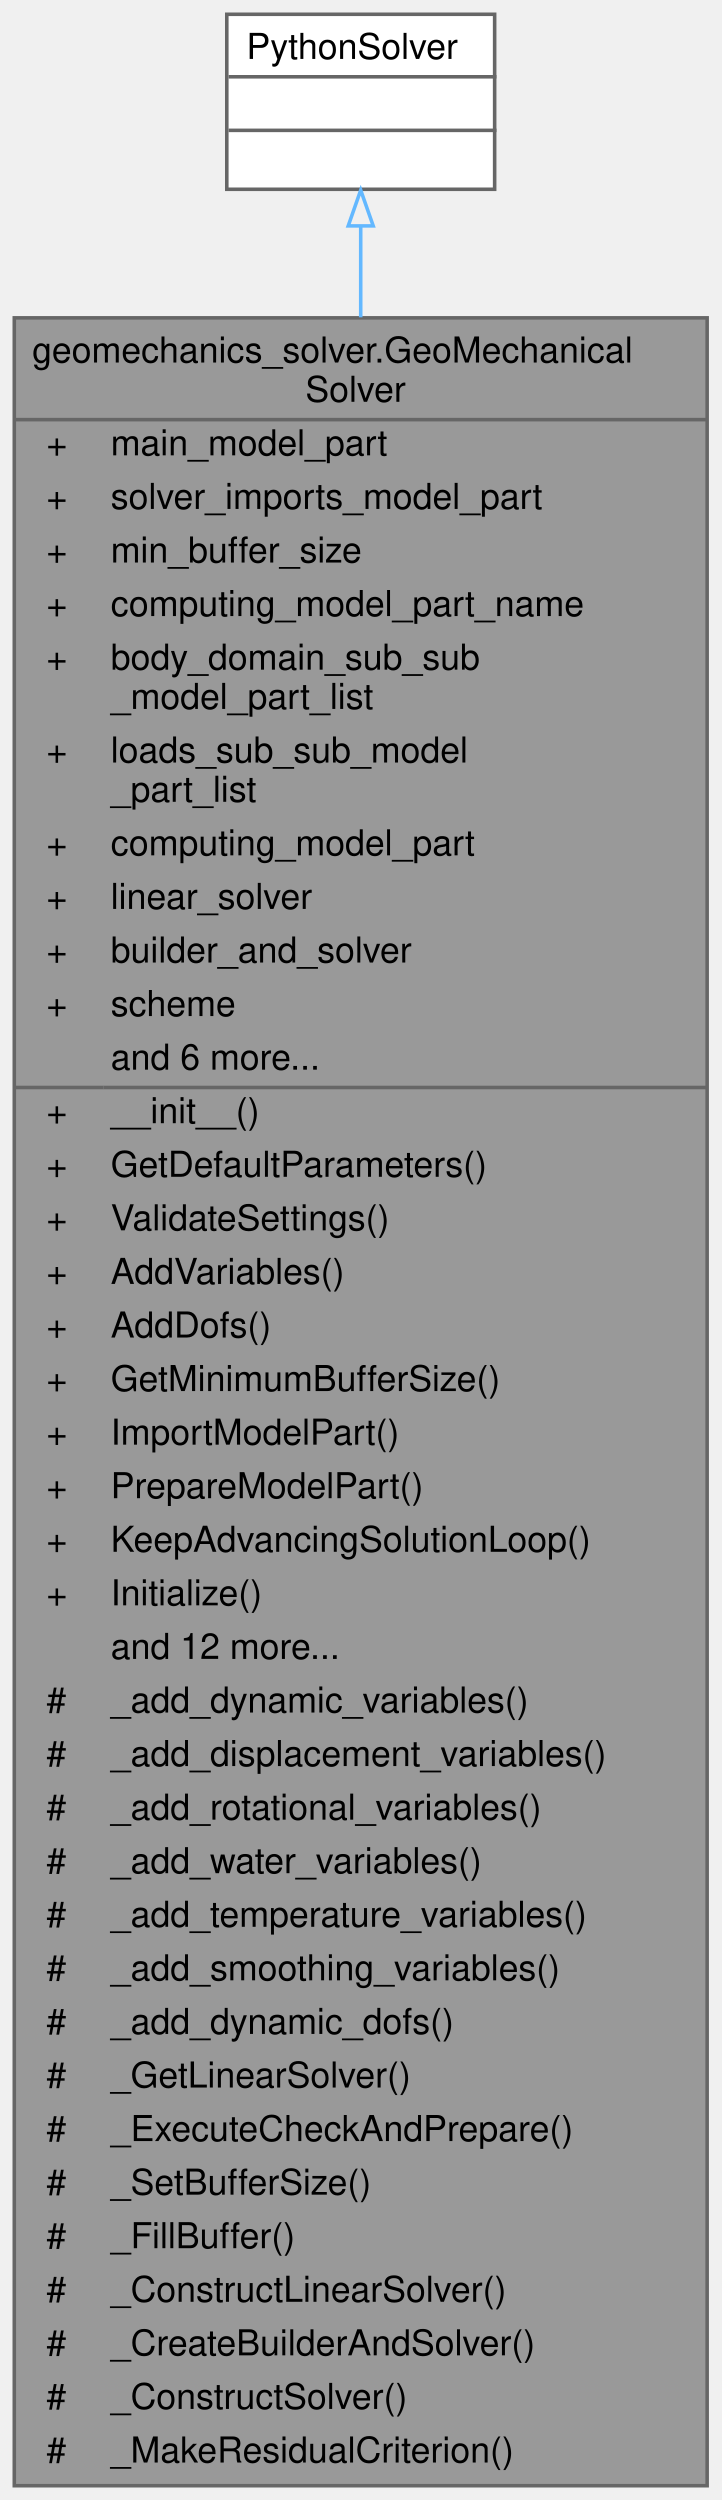
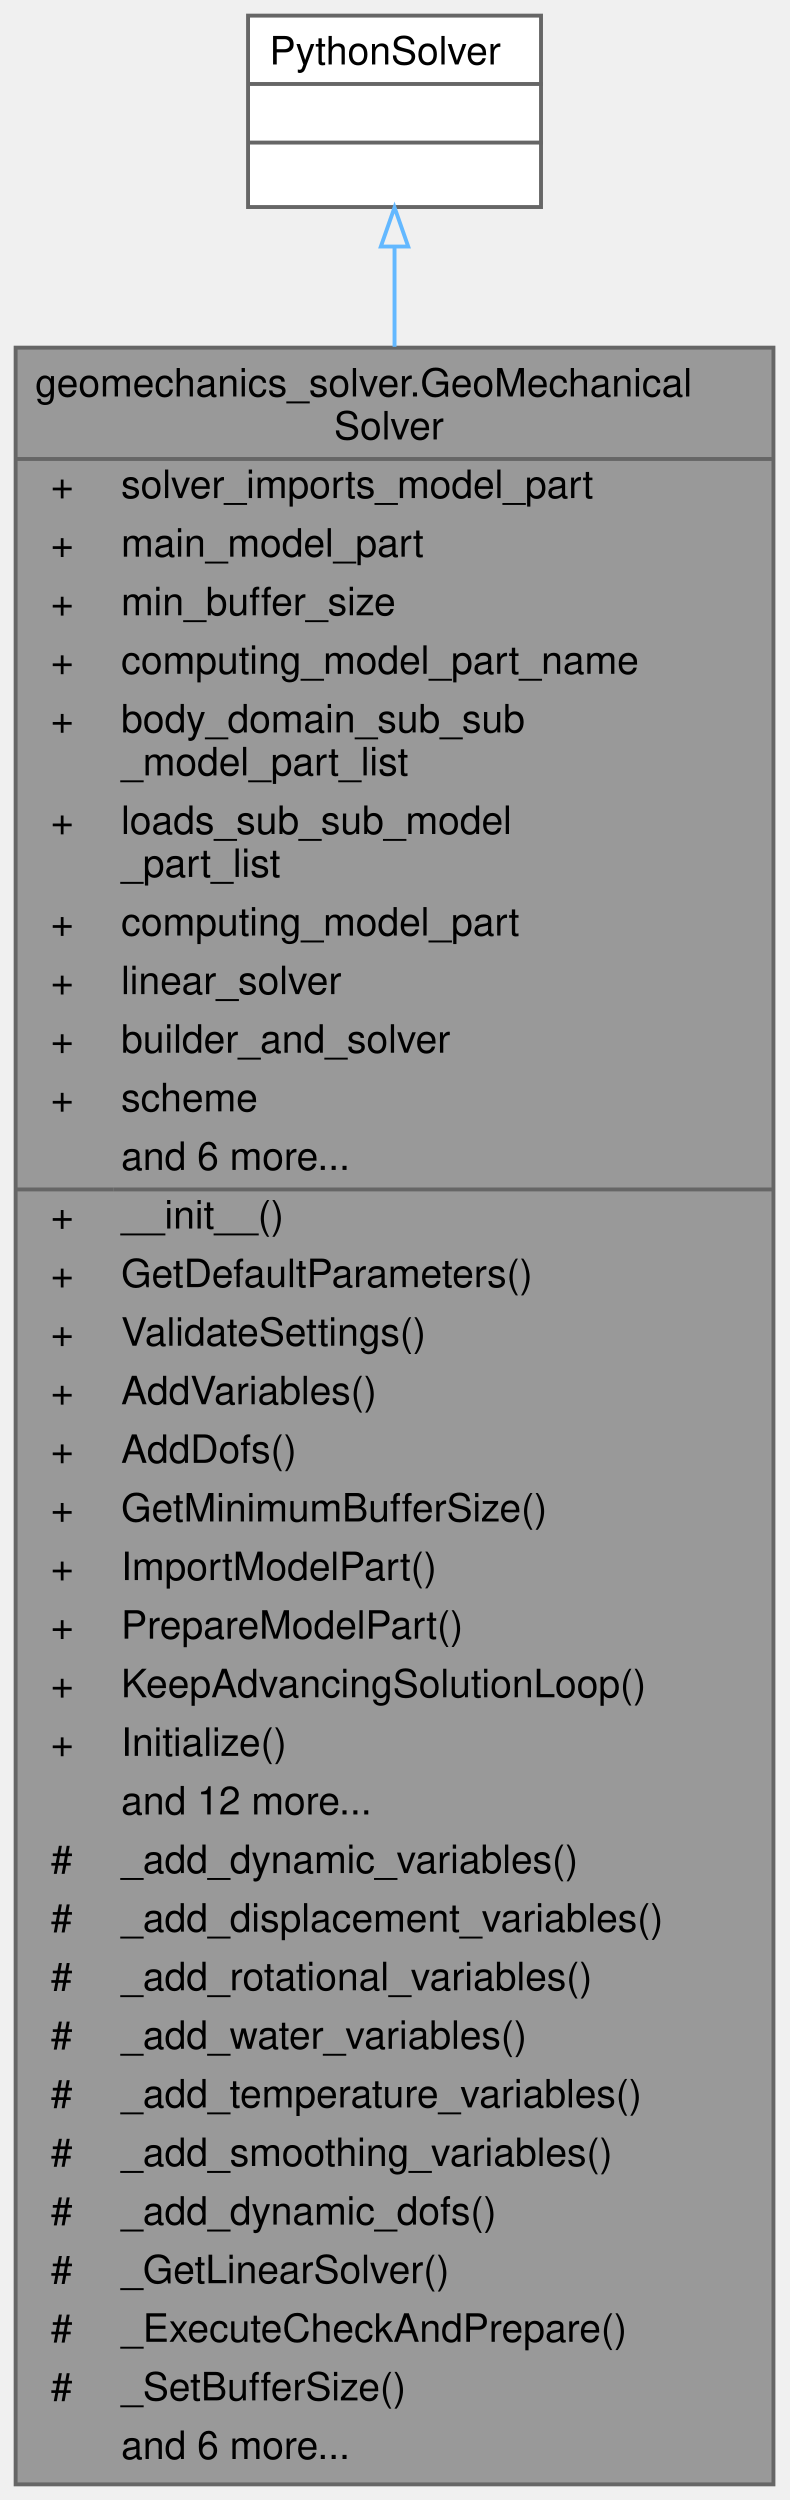
- <svg xmlns="http://www.w3.org/2000/svg" xmlns:xlink="http://www.w3.org/1999/xlink" width="202pt" height="700pt" viewBox="0.00 0.00 202.00 700.00">
-   <g id="graph0" class="graph" transform="scale(1 1) rotate(0) translate(4 696)">
+ <svg xmlns="http://www.w3.org/2000/svg" xmlns:xlink="http://www.w3.org/1999/xlink" width="202pt" height="640pt" viewBox="0.00 0.00 202.00 640.00">
+   <g id="graph0" class="graph" transform="scale(1 1) rotate(0) translate(4 636)">
    <g id="Node000001" class="node">
      <g id="a_Node000001">
        <a xlink:title="The base class for geomechanics solvers.">
-           <polygon fill="#999999" stroke="transparent" points="194,-607 0,-607 0,0 194,0 194,-607" />
-           <text text-anchor="start" x="5" y="-594.5" font-family="Helvetica,sans-Serif" font-size="10.00">geomechanics_solver.GeoMechanical</text>
-           <text text-anchor="start" x="81.5" y="-583.5" font-family="Helvetica,sans-Serif" font-size="10.00">Solver</text>
-           <text text-anchor="start" x="9" y="-568.5" font-family="Helvetica,sans-Serif" font-size="10.00">+</text>
-           <text text-anchor="start" x="27" y="-568.5" font-family="Helvetica,sans-Serif" font-size="10.00">main_model_part</text>
-           <text text-anchor="start" x="9" y="-553.5" font-family="Helvetica,sans-Serif" font-size="10.00">+</text>
-           <text text-anchor="start" x="27" y="-553.5" font-family="Helvetica,sans-Serif" font-size="10.00">solver_imports_model_part</text>
-           <text text-anchor="start" x="9" y="-538.5" font-family="Helvetica,sans-Serif" font-size="10.00">+</text>
-           <text text-anchor="start" x="27" y="-538.5" font-family="Helvetica,sans-Serif" font-size="10.00">min_buffer_size</text>
-           <text text-anchor="start" x="9" y="-523.5" font-family="Helvetica,sans-Serif" font-size="10.00">+</text>
-           <text text-anchor="start" x="27" y="-523.5" font-family="Helvetica,sans-Serif" font-size="10.00">computing_model_part_name</text>
+           <polygon fill="#999999" stroke="transparent" points="194,-547 0,-547 0,0 194,0 194,-547" />
+           <text text-anchor="start" x="5" y="-534.5" font-family="Helvetica,sans-Serif" font-size="10.00">geomechanics_solver.GeoMechanical</text>
+           <text text-anchor="start" x="81.5" y="-523.5" font-family="Helvetica,sans-Serif" font-size="10.00">Solver</text>
          <text text-anchor="start" x="9" y="-508.5" font-family="Helvetica,sans-Serif" font-size="10.00">+</text>
-           <text text-anchor="start" x="27" y="-508.5" font-family="Helvetica,sans-Serif" font-size="10.00">body_domain_sub_sub</text>
-           <text text-anchor="start" x="27" y="-497.5" font-family="Helvetica,sans-Serif" font-size="10.00">_model_part_list</text>
-           <text text-anchor="start" x="9" y="-482.5" font-family="Helvetica,sans-Serif" font-size="10.00">+</text>
-           <text text-anchor="start" x="27" y="-482.5" font-family="Helvetica,sans-Serif" font-size="10.00">loads_sub_sub_model</text>
-           <text text-anchor="start" x="27" y="-471.5" font-family="Helvetica,sans-Serif" font-size="10.00">_part_list</text>
-           <text text-anchor="start" x="9" y="-456.5" font-family="Helvetica,sans-Serif" font-size="10.00">+</text>
-           <text text-anchor="start" x="27" y="-456.5" font-family="Helvetica,sans-Serif" font-size="10.00">computing_model_part</text>
-           <text text-anchor="start" x="9" y="-441.5" font-family="Helvetica,sans-Serif" font-size="10.00">+</text>
-           <text text-anchor="start" x="27" y="-441.5" font-family="Helvetica,sans-Serif" font-size="10.00">linear_solver</text>
-           <text text-anchor="start" x="9" y="-426.5" font-family="Helvetica,sans-Serif" font-size="10.00">+</text>
-           <text text-anchor="start" x="27" y="-426.5" font-family="Helvetica,sans-Serif" font-size="10.00">builder_and_solver</text>
-           <text text-anchor="start" x="9" y="-411.5" font-family="Helvetica,sans-Serif" font-size="10.00">+</text>
-           <text text-anchor="start" x="27" y="-411.5" font-family="Helvetica,sans-Serif" font-size="10.00">scheme</text>
-           <text text-anchor="start" x="27" y="-396.5" font-family="Helvetica,sans-Serif" font-size="10.00">and 6 more...</text>
+           <text text-anchor="start" x="27" y="-508.5" font-family="Helvetica,sans-Serif" font-size="10.00">solver_imports_model_part</text>
+           <text text-anchor="start" x="9" y="-493.5" font-family="Helvetica,sans-Serif" font-size="10.00">+</text>
+           <text text-anchor="start" x="27" y="-493.5" font-family="Helvetica,sans-Serif" font-size="10.00">main_model_part</text>
+           <text text-anchor="start" x="9" y="-478.5" font-family="Helvetica,sans-Serif" font-size="10.00">+</text>
+           <text text-anchor="start" x="27" y="-478.5" font-family="Helvetica,sans-Serif" font-size="10.00">min_buffer_size</text>
+           <text text-anchor="start" x="9" y="-463.5" font-family="Helvetica,sans-Serif" font-size="10.00">+</text>
+           <text text-anchor="start" x="27" y="-463.5" font-family="Helvetica,sans-Serif" font-size="10.00">computing_model_part_name</text>
+           <text text-anchor="start" x="9" y="-448.5" font-family="Helvetica,sans-Serif" font-size="10.00">+</text>
+           <text text-anchor="start" x="27" y="-448.5" font-family="Helvetica,sans-Serif" font-size="10.00">body_domain_sub_sub</text>
+           <text text-anchor="start" x="27" y="-437.5" font-family="Helvetica,sans-Serif" font-size="10.00">_model_part_list</text>
+           <text text-anchor="start" x="9" y="-422.5" font-family="Helvetica,sans-Serif" font-size="10.00">+</text>
+           <text text-anchor="start" x="27" y="-422.5" font-family="Helvetica,sans-Serif" font-size="10.00">loads_sub_sub_model</text>
+           <text text-anchor="start" x="27" y="-411.5" font-family="Helvetica,sans-Serif" font-size="10.00">_part_list</text>
+           <text text-anchor="start" x="9" y="-396.5" font-family="Helvetica,sans-Serif" font-size="10.00">+</text>
+           <text text-anchor="start" x="27" y="-396.5" font-family="Helvetica,sans-Serif" font-size="10.00">computing_model_part</text>
          <text text-anchor="start" x="9" y="-381.5" font-family="Helvetica,sans-Serif" font-size="10.00">+</text>
-           <text text-anchor="start" x="27" y="-381.5" font-family="Helvetica,sans-Serif" font-size="10.00">__init__()</text>
+           <text text-anchor="start" x="27" y="-381.5" font-family="Helvetica,sans-Serif" font-size="10.00">linear_solver</text>
          <text text-anchor="start" x="9" y="-366.5" font-family="Helvetica,sans-Serif" font-size="10.00">+</text>
-           <text text-anchor="start" x="27" y="-366.5" font-family="Helvetica,sans-Serif" font-size="10.00">GetDefaultParameters()</text>
+           <text text-anchor="start" x="27" y="-366.5" font-family="Helvetica,sans-Serif" font-size="10.00">builder_and_solver</text>
          <text text-anchor="start" x="9" y="-351.5" font-family="Helvetica,sans-Serif" font-size="10.00">+</text>
-           <text text-anchor="start" x="27" y="-351.5" font-family="Helvetica,sans-Serif" font-size="10.00">ValidateSettings()</text>
-           <text text-anchor="start" x="9" y="-336.5" font-family="Helvetica,sans-Serif" font-size="10.00">+</text>
-           <text text-anchor="start" x="27" y="-336.5" font-family="Helvetica,sans-Serif" font-size="10.00">AddVariables()</text>
+           <text text-anchor="start" x="27" y="-351.5" font-family="Helvetica,sans-Serif" font-size="10.00">scheme</text>
+           <text text-anchor="start" x="27" y="-336.5" font-family="Helvetica,sans-Serif" font-size="10.00">and 6 more...</text>
          <text text-anchor="start" x="9" y="-321.5" font-family="Helvetica,sans-Serif" font-size="10.00">+</text>
-           <text text-anchor="start" x="27" y="-321.5" font-family="Helvetica,sans-Serif" font-size="10.00">AddDofs()</text>
+           <text text-anchor="start" x="27" y="-321.5" font-family="Helvetica,sans-Serif" font-size="10.00">__init__()</text>
          <text text-anchor="start" x="9" y="-306.5" font-family="Helvetica,sans-Serif" font-size="10.00">+</text>
-           <text text-anchor="start" x="27" y="-306.5" font-family="Helvetica,sans-Serif" font-size="10.00">GetMinimumBufferSize()</text>
+           <text text-anchor="start" x="27" y="-306.5" font-family="Helvetica,sans-Serif" font-size="10.00">GetDefaultParameters()</text>
          <text text-anchor="start" x="9" y="-291.5" font-family="Helvetica,sans-Serif" font-size="10.00">+</text>
-           <text text-anchor="start" x="27" y="-291.5" font-family="Helvetica,sans-Serif" font-size="10.00">ImportModelPart()</text>
+           <text text-anchor="start" x="27" y="-291.5" font-family="Helvetica,sans-Serif" font-size="10.00">ValidateSettings()</text>
          <text text-anchor="start" x="9" y="-276.5" font-family="Helvetica,sans-Serif" font-size="10.00">+</text>
-           <text text-anchor="start" x="27" y="-276.5" font-family="Helvetica,sans-Serif" font-size="10.00">PrepareModelPart()</text>
+           <text text-anchor="start" x="27" y="-276.5" font-family="Helvetica,sans-Serif" font-size="10.00">AddVariables()</text>
          <text text-anchor="start" x="9" y="-261.5" font-family="Helvetica,sans-Serif" font-size="10.00">+</text>
-           <text text-anchor="start" x="27" y="-261.5" font-family="Helvetica,sans-Serif" font-size="10.00">KeepAdvancingSolutionLoop()</text>
+           <text text-anchor="start" x="27" y="-261.5" font-family="Helvetica,sans-Serif" font-size="10.00">AddDofs()</text>
          <text text-anchor="start" x="9" y="-246.5" font-family="Helvetica,sans-Serif" font-size="10.00">+</text>
-           <text text-anchor="start" x="27" y="-246.5" font-family="Helvetica,sans-Serif" font-size="10.00">Initialize()</text>
-           <text text-anchor="start" x="27" y="-231.5" font-family="Helvetica,sans-Serif" font-size="10.00">and 12 more...</text>
-           <text text-anchor="start" x="9" y="-216.5" font-family="Helvetica,sans-Serif" font-size="10.00">#</text>
-           <text text-anchor="start" x="27" y="-216.5" font-family="Helvetica,sans-Serif" font-size="10.00">_add_dynamic_variables()</text>
-           <text text-anchor="start" x="9" y="-201.5" font-family="Helvetica,sans-Serif" font-size="10.00">#</text>
-           <text text-anchor="start" x="27" y="-201.5" font-family="Helvetica,sans-Serif" font-size="10.00">_add_displacement_variables()</text>
-           <text text-anchor="start" x="9" y="-186.5" font-family="Helvetica,sans-Serif" font-size="10.00">#</text>
-           <text text-anchor="start" x="27" y="-186.5" font-family="Helvetica,sans-Serif" font-size="10.00">_add_rotational_variables()</text>
-           <text text-anchor="start" x="9" y="-171.5" font-family="Helvetica,sans-Serif" font-size="10.00">#</text>
-           <text text-anchor="start" x="27" y="-171.5" font-family="Helvetica,sans-Serif" font-size="10.00">_add_water_variables()</text>
+           <text text-anchor="start" x="27" y="-246.5" font-family="Helvetica,sans-Serif" font-size="10.00">GetMinimumBufferSize()</text>
+           <text text-anchor="start" x="9" y="-231.5" font-family="Helvetica,sans-Serif" font-size="10.00">+</text>
+           <text text-anchor="start" x="27" y="-231.5" font-family="Helvetica,sans-Serif" font-size="10.00">ImportModelPart()</text>
+           <text text-anchor="start" x="9" y="-216.5" font-family="Helvetica,sans-Serif" font-size="10.00">+</text>
+           <text text-anchor="start" x="27" y="-216.5" font-family="Helvetica,sans-Serif" font-size="10.00">PrepareModelPart()</text>
+           <text text-anchor="start" x="9" y="-201.5" font-family="Helvetica,sans-Serif" font-size="10.00">+</text>
+           <text text-anchor="start" x="27" y="-201.5" font-family="Helvetica,sans-Serif" font-size="10.00">KeepAdvancingSolutionLoop()</text>
+           <text text-anchor="start" x="9" y="-186.5" font-family="Helvetica,sans-Serif" font-size="10.00">+</text>
+           <text text-anchor="start" x="27" y="-186.5" font-family="Helvetica,sans-Serif" font-size="10.00">Initialize()</text>
+           <text text-anchor="start" x="27" y="-171.5" font-family="Helvetica,sans-Serif" font-size="10.00">and 12 more...</text>
          <text text-anchor="start" x="9" y="-156.5" font-family="Helvetica,sans-Serif" font-size="10.00">#</text>
-           <text text-anchor="start" x="27" y="-156.5" font-family="Helvetica,sans-Serif" font-size="10.00">_add_temperature_variables()</text>
+           <text text-anchor="start" x="27" y="-156.5" font-family="Helvetica,sans-Serif" font-size="10.00">_add_dynamic_variables()</text>
          <text text-anchor="start" x="9" y="-141.5" font-family="Helvetica,sans-Serif" font-size="10.00">#</text>
-           <text text-anchor="start" x="27" y="-141.5" font-family="Helvetica,sans-Serif" font-size="10.00">_add_smoothing_variables()</text>
+           <text text-anchor="start" x="27" y="-141.5" font-family="Helvetica,sans-Serif" font-size="10.00">_add_displacement_variables()</text>
          <text text-anchor="start" x="9" y="-126.5" font-family="Helvetica,sans-Serif" font-size="10.00">#</text>
-           <text text-anchor="start" x="27" y="-126.5" font-family="Helvetica,sans-Serif" font-size="10.00">_add_dynamic_dofs()</text>
+           <text text-anchor="start" x="27" y="-126.5" font-family="Helvetica,sans-Serif" font-size="10.00">_add_rotational_variables()</text>
          <text text-anchor="start" x="9" y="-111.5" font-family="Helvetica,sans-Serif" font-size="10.00">#</text>
-           <text text-anchor="start" x="27" y="-111.5" font-family="Helvetica,sans-Serif" font-size="10.00">_GetLinearSolver()</text>
+           <text text-anchor="start" x="27" y="-111.5" font-family="Helvetica,sans-Serif" font-size="10.00">_add_water_variables()</text>
          <text text-anchor="start" x="9" y="-96.5" font-family="Helvetica,sans-Serif" font-size="10.00">#</text>
-           <text text-anchor="start" x="27" y="-96.5" font-family="Helvetica,sans-Serif" font-size="10.00">_ExecuteCheckAndPrepare()</text>
+           <text text-anchor="start" x="27" y="-96.5" font-family="Helvetica,sans-Serif" font-size="10.00">_add_temperature_variables()</text>
          <text text-anchor="start" x="9" y="-81.5" font-family="Helvetica,sans-Serif" font-size="10.00">#</text>
-           <text text-anchor="start" x="27" y="-81.5" font-family="Helvetica,sans-Serif" font-size="10.00">_SetBufferSize()</text>
+           <text text-anchor="start" x="27" y="-81.5" font-family="Helvetica,sans-Serif" font-size="10.00">_add_smoothing_variables()</text>
          <text text-anchor="start" x="9" y="-66.5" font-family="Helvetica,sans-Serif" font-size="10.00">#</text>
-           <text text-anchor="start" x="27" y="-66.5" font-family="Helvetica,sans-Serif" font-size="10.00">_FillBuffer()</text>
+           <text text-anchor="start" x="27" y="-66.5" font-family="Helvetica,sans-Serif" font-size="10.00">_add_dynamic_dofs()</text>
          <text text-anchor="start" x="9" y="-51.5" font-family="Helvetica,sans-Serif" font-size="10.00">#</text>
-           <text text-anchor="start" x="27" y="-51.5" font-family="Helvetica,sans-Serif" font-size="10.00">_ConstructLinearSolver()</text>
+           <text text-anchor="start" x="27" y="-51.5" font-family="Helvetica,sans-Serif" font-size="10.00">_GetLinearSolver()</text>
          <text text-anchor="start" x="9" y="-36.5" font-family="Helvetica,sans-Serif" font-size="10.00">#</text>
-           <text text-anchor="start" x="27" y="-36.5" font-family="Helvetica,sans-Serif" font-size="10.00">_CreateBuilderAndSolver()</text>
+           <text text-anchor="start" x="27" y="-36.5" font-family="Helvetica,sans-Serif" font-size="10.00">_ExecuteCheckAndPrepare()</text>
          <text text-anchor="start" x="9" y="-21.5" font-family="Helvetica,sans-Serif" font-size="10.00">#</text>
-           <text text-anchor="start" x="27" y="-21.5" font-family="Helvetica,sans-Serif" font-size="10.00">_ConstructSolver()</text>
-           <text text-anchor="start" x="9" y="-6.5" font-family="Helvetica,sans-Serif" font-size="10.00">#</text>
-           <text text-anchor="start" x="27" y="-6.5" font-family="Helvetica,sans-Serif" font-size="10.00">_MakeResidualCriterion()</text>
-           <polygon fill="#666666" stroke="#666666" points="0,-578.5 0,-578.5 194,-578.5 194,-578.5 0,-578.5" />
-           <polygon fill="#666666" stroke="#666666" points="0,-391.5 0,-391.5 25,-391.5 25,-391.5 0,-391.5" />
-           <polygon fill="#666666" stroke="#666666" points="25,-391.5 25,-391.5 194,-391.5 194,-391.5 25,-391.5" />
-           <polygon fill="none" stroke="#666666" points="0,0 0,-607 194,-607 194,0 0,0" />
+           <text text-anchor="start" x="27" y="-21.5" font-family="Helvetica,sans-Serif" font-size="10.00">_SetBufferSize()</text>
+           <text text-anchor="start" x="27" y="-6.5" font-family="Helvetica,sans-Serif" font-size="10.00">and 6 more...</text>
+           <polygon fill="#666666" stroke="#666666" points="0,-518.5 0,-518.5 194,-518.5 194,-518.5 0,-518.5" />
+           <polygon fill="#666666" stroke="#666666" points="0,-331.5 0,-331.5 25,-331.5 25,-331.5 0,-331.5" />
+           <polygon fill="#666666" stroke="#666666" points="25,-331.5 25,-331.5 194,-331.5 194,-331.5 25,-331.5" />
+           <polygon fill="none" stroke="#666666" points="0,0 0,-547 194,-547 194,0 0,0" />
        </a>
      </g>
    </g>
    <g id="Node000002" class="node">
      <g id="a_Node000002">
        <a xlink:title=" ">
-           <polygon fill="white" stroke="transparent" points="134.5,-692 59.5,-692 59.5,-643 134.5,-643 134.5,-692" />
-           <text text-anchor="start" x="65" y="-679.5" font-family="Helvetica,sans-Serif" font-size="10.00">PythonSolver</text>
-           <text text-anchor="start" x="95.5" y="-664.5" font-family="Helvetica,sans-Serif" font-size="10.00"> </text>
-           <text text-anchor="start" x="95.5" y="-649.5" font-family="Helvetica,sans-Serif" font-size="10.00"> </text>
-           <polygon fill="#666666" stroke="#666666" points="60,-674.5 60,-674.5 135,-674.5 135,-674.5 60,-674.5" />
-           <polygon fill="#666666" stroke="#666666" points="60,-659.5 60,-659.5 135,-659.5 135,-659.5 60,-659.5" />
-           <polygon fill="none" stroke="#666666" points="59.5,-643 59.5,-692 134.5,-692 134.5,-643 59.5,-643" />
+           <polygon fill="white" stroke="transparent" points="134.5,-632 59.5,-632 59.5,-583 134.5,-583 134.5,-632" />
+           <text text-anchor="start" x="65" y="-619.5" font-family="Helvetica,sans-Serif" font-size="10.00">PythonSolver</text>
+           <text text-anchor="start" x="95.5" y="-604.5" font-family="Helvetica,sans-Serif" font-size="10.00"> </text>
+           <text text-anchor="start" x="95.5" y="-589.5" font-family="Helvetica,sans-Serif" font-size="10.00"> </text>
+           <polygon fill="#666666" stroke="#666666" points="60,-614.5 60,-614.5 135,-614.5 135,-614.5 60,-614.5" />
+           <polygon fill="#666666" stroke="#666666" points="60,-599.5 60,-599.5 135,-599.5 135,-599.5 60,-599.5" />
+           <polygon fill="none" stroke="#666666" points="59.5,-583 59.5,-632 134.5,-632 134.5,-583 59.5,-583" />
        </a>
      </g>
    </g>
    <g id="edge1_Node000001_Node000002" class="edge">
      <g id="a_edge1_Node000001_Node000002">
        <a xlink:title=" ">
-           <path fill="none" stroke="#63b8ff" d="M97,-632.52C97,-625.01 97,-616.49 97,-607.15" />
-           <polygon fill="none" stroke="#63b8ff" points="93.5,-632.75 97,-642.75 100.5,-632.75 93.5,-632.75" />
+           <path fill="none" stroke="#63b8ff" d="M97,-572.89C97,-565.3 97,-556.66 97,-547.22" />
+           <polygon fill="none" stroke="#63b8ff" points="93.5,-572.89 97,-582.89 100.5,-572.89 93.5,-572.89" />
        </a>
      </g>
    </g>
  </g>
</svg>
